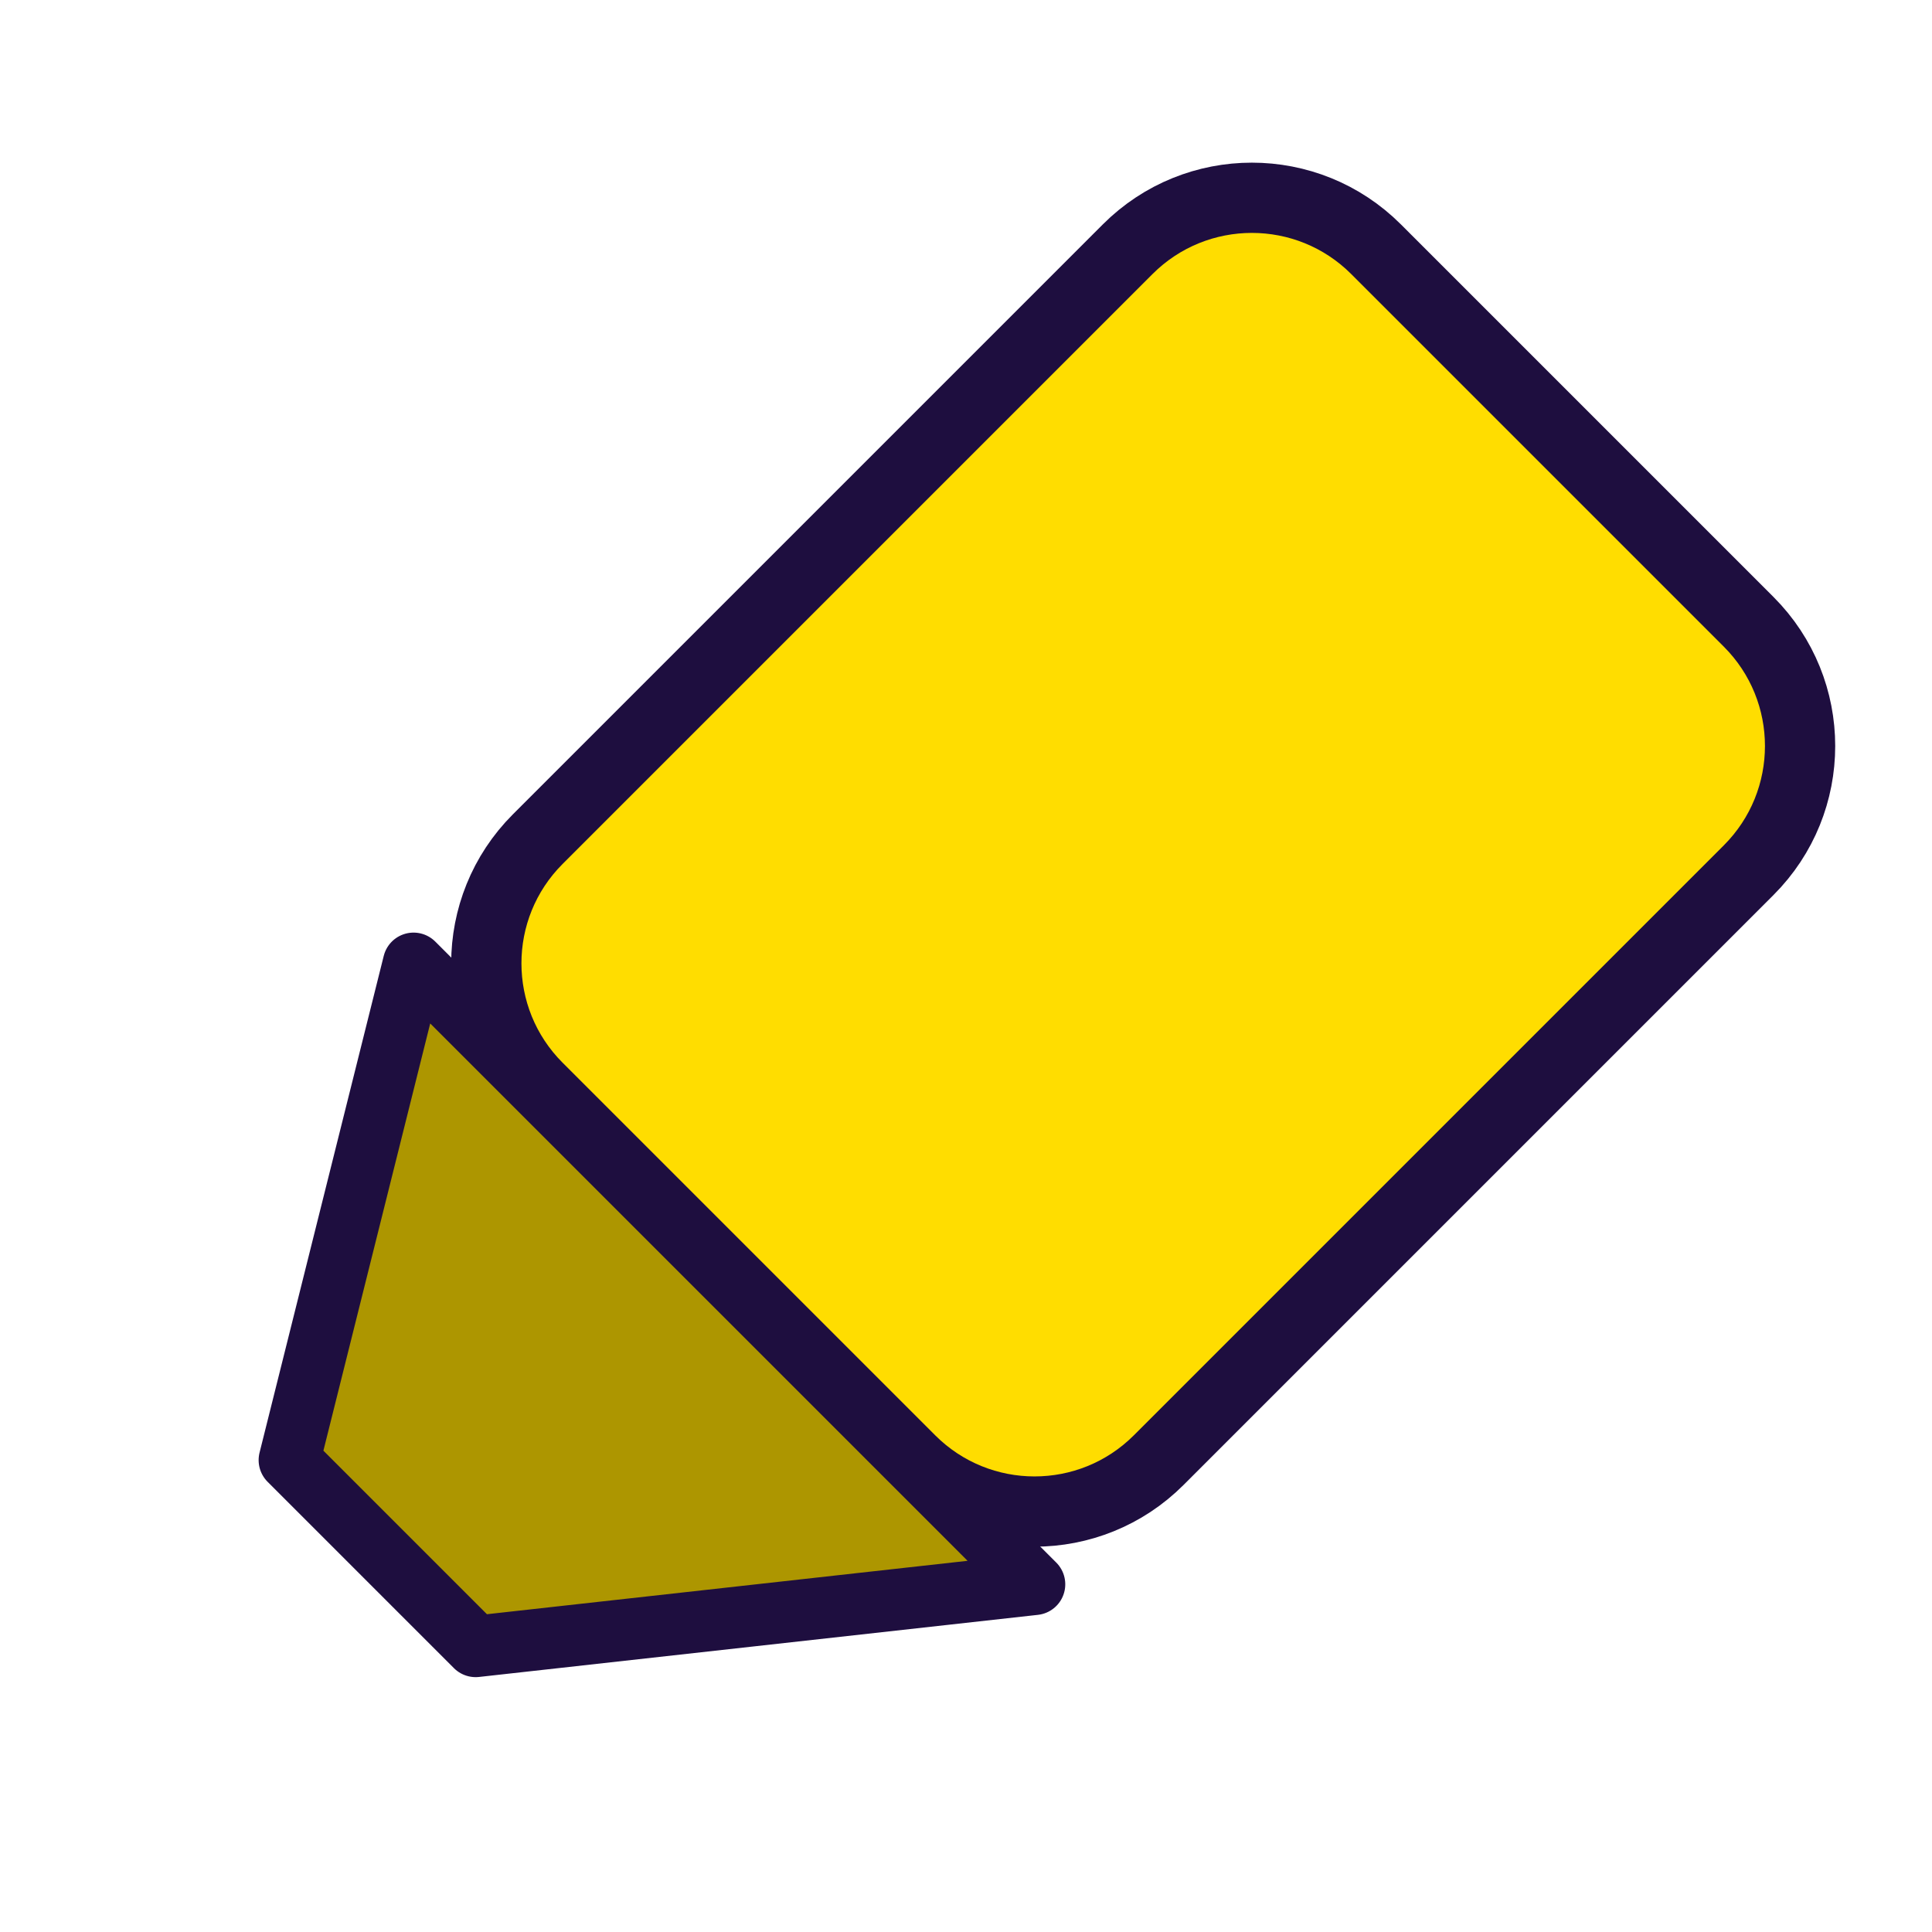
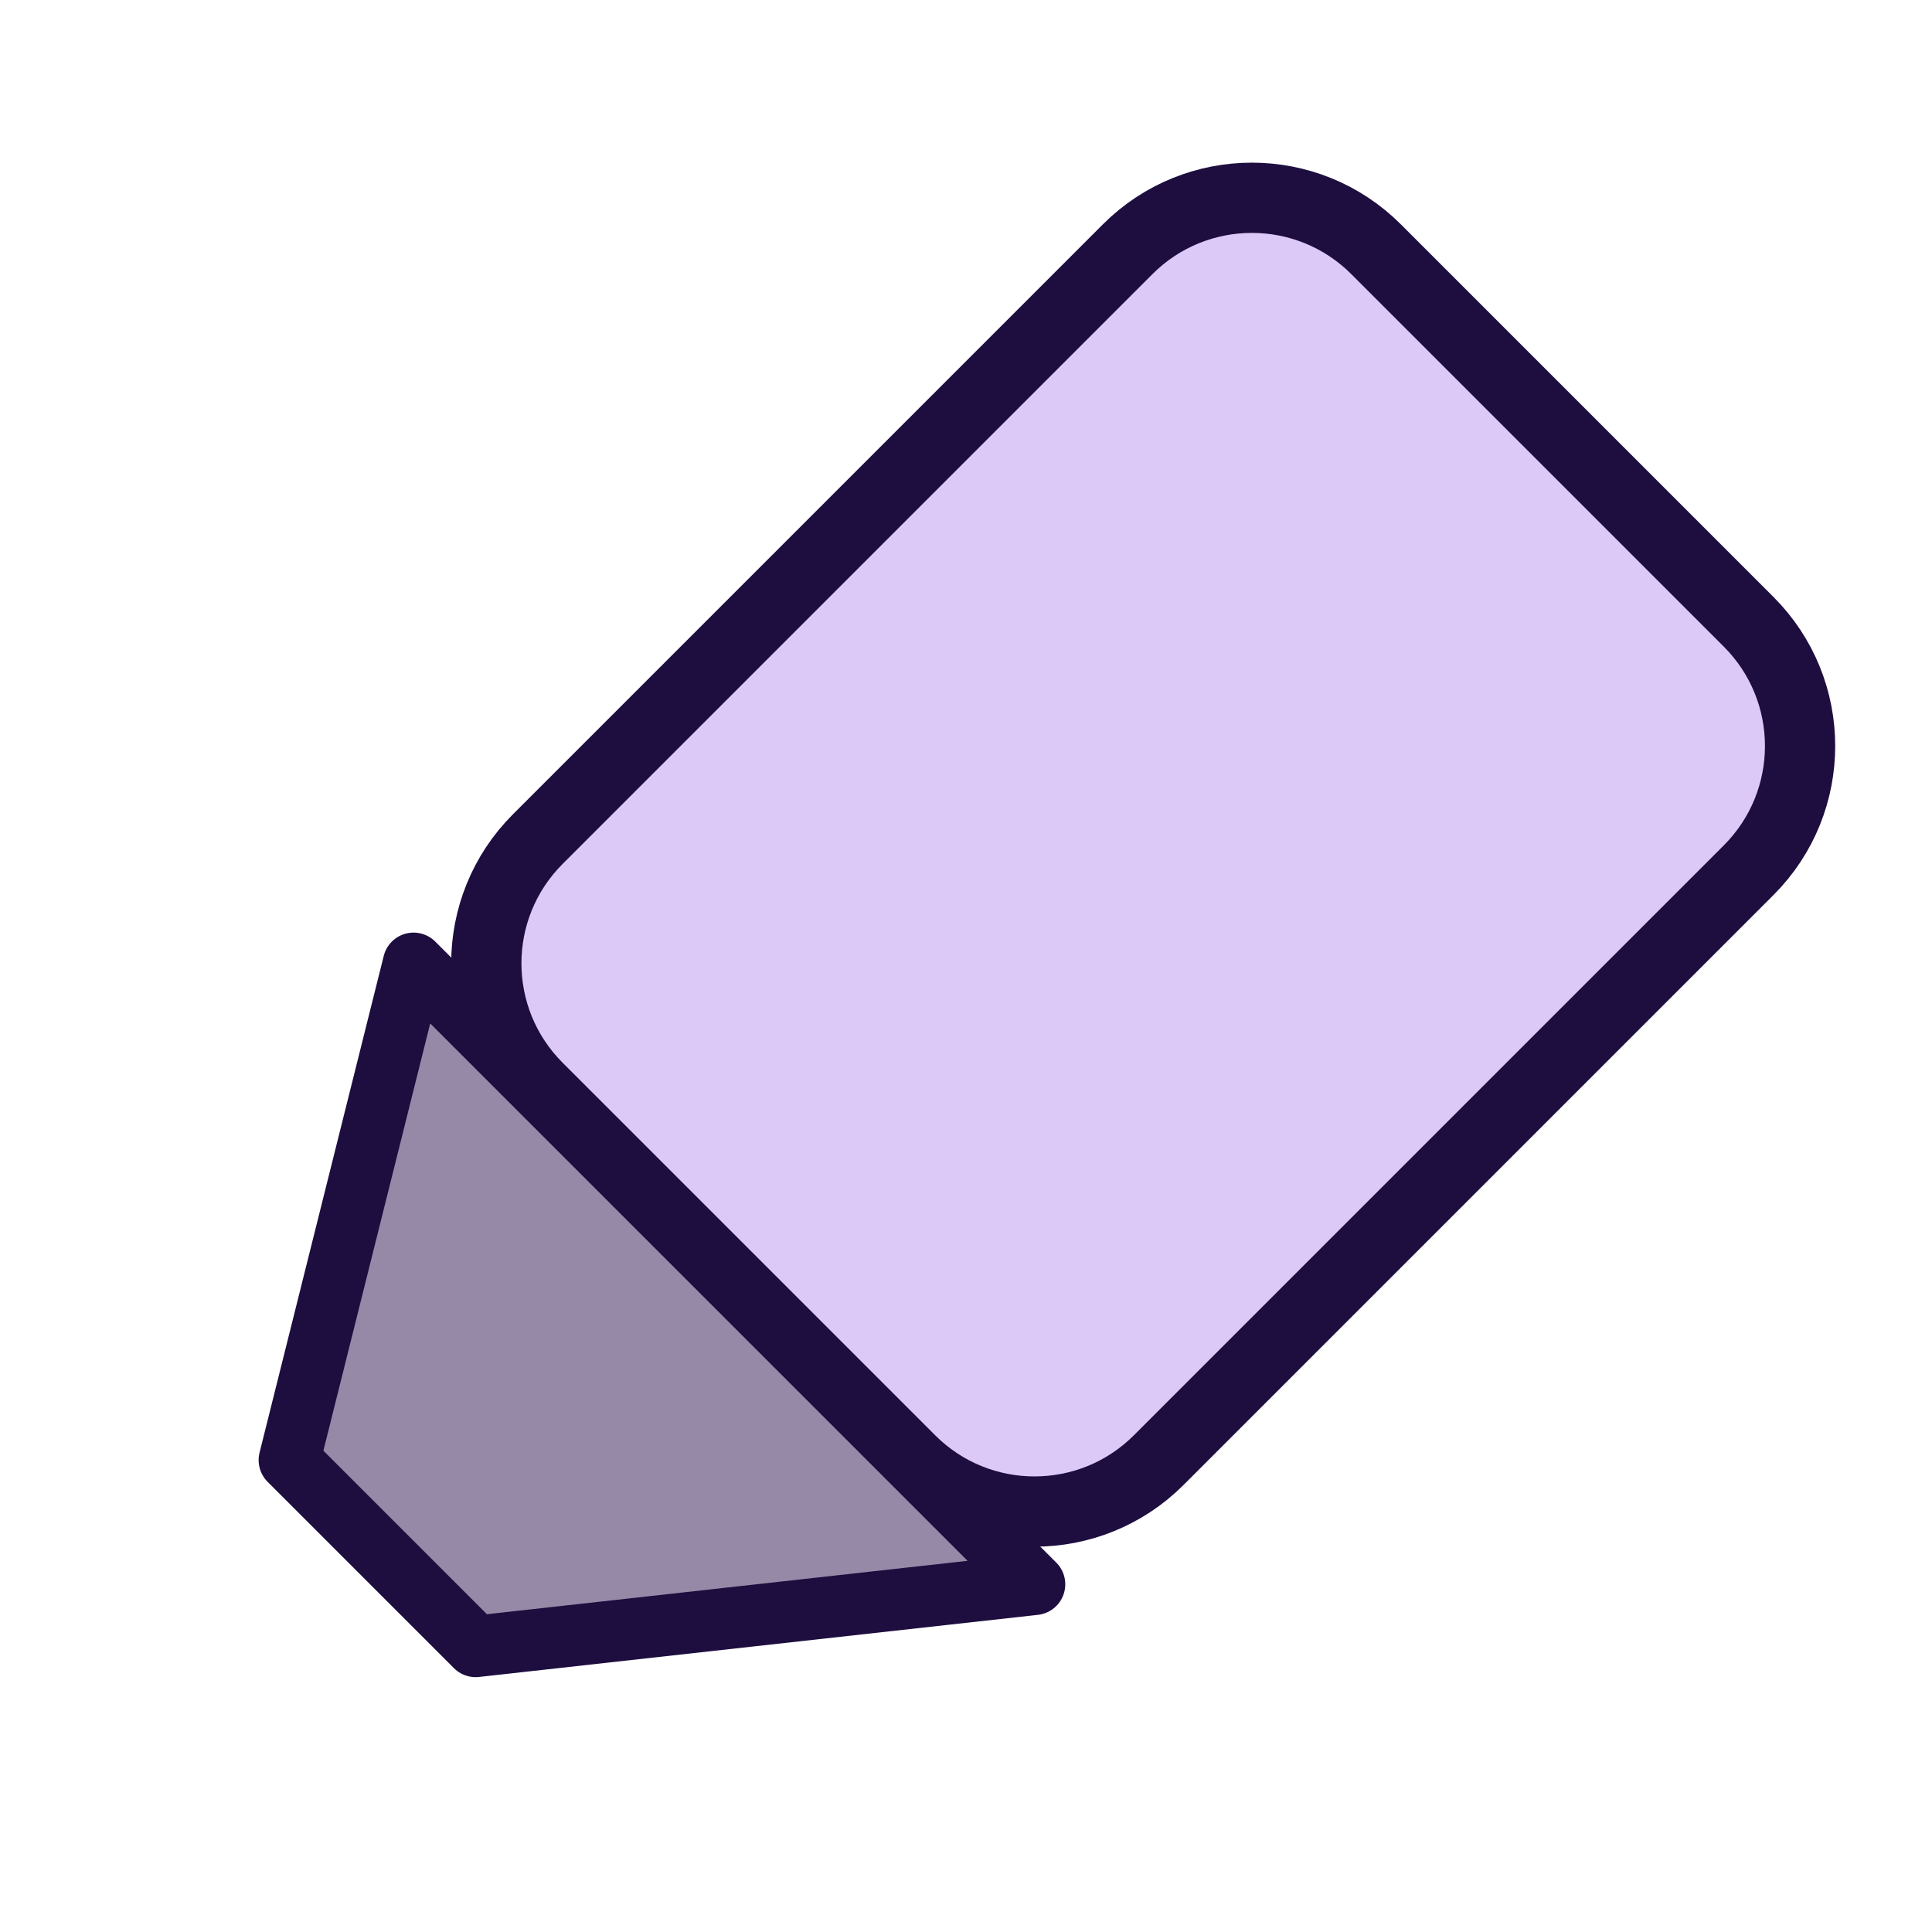
<svg xmlns="http://www.w3.org/2000/svg" width="40" height="40" viewBox="-2 -8 44 44">
  <g transform="rotate(135 20.5 15)">
-     <rect x="2" y="5" width="27" height="20" rx="4" fill="#ffdd00" stroke="#1e0e3f" stroke-width="1.6" />
-     <polygon points="29,5 39,13 39,19 29,25" fill="#ad9600" stroke="#1e0e3f" stroke-width="1.4" stroke-linejoin="round" />
+     <rect x="2" y="5" width="27" height="20" rx="4" fill="#ddc9f7" stroke="#1e0e3f" stroke-width="1.6" />
+     <polygon points="29,5 39,13 39,19 29,25" fill="#9689a8" stroke="#1e0e3f" stroke-width="1.4" stroke-linejoin="round" />
  </g>
</svg>
